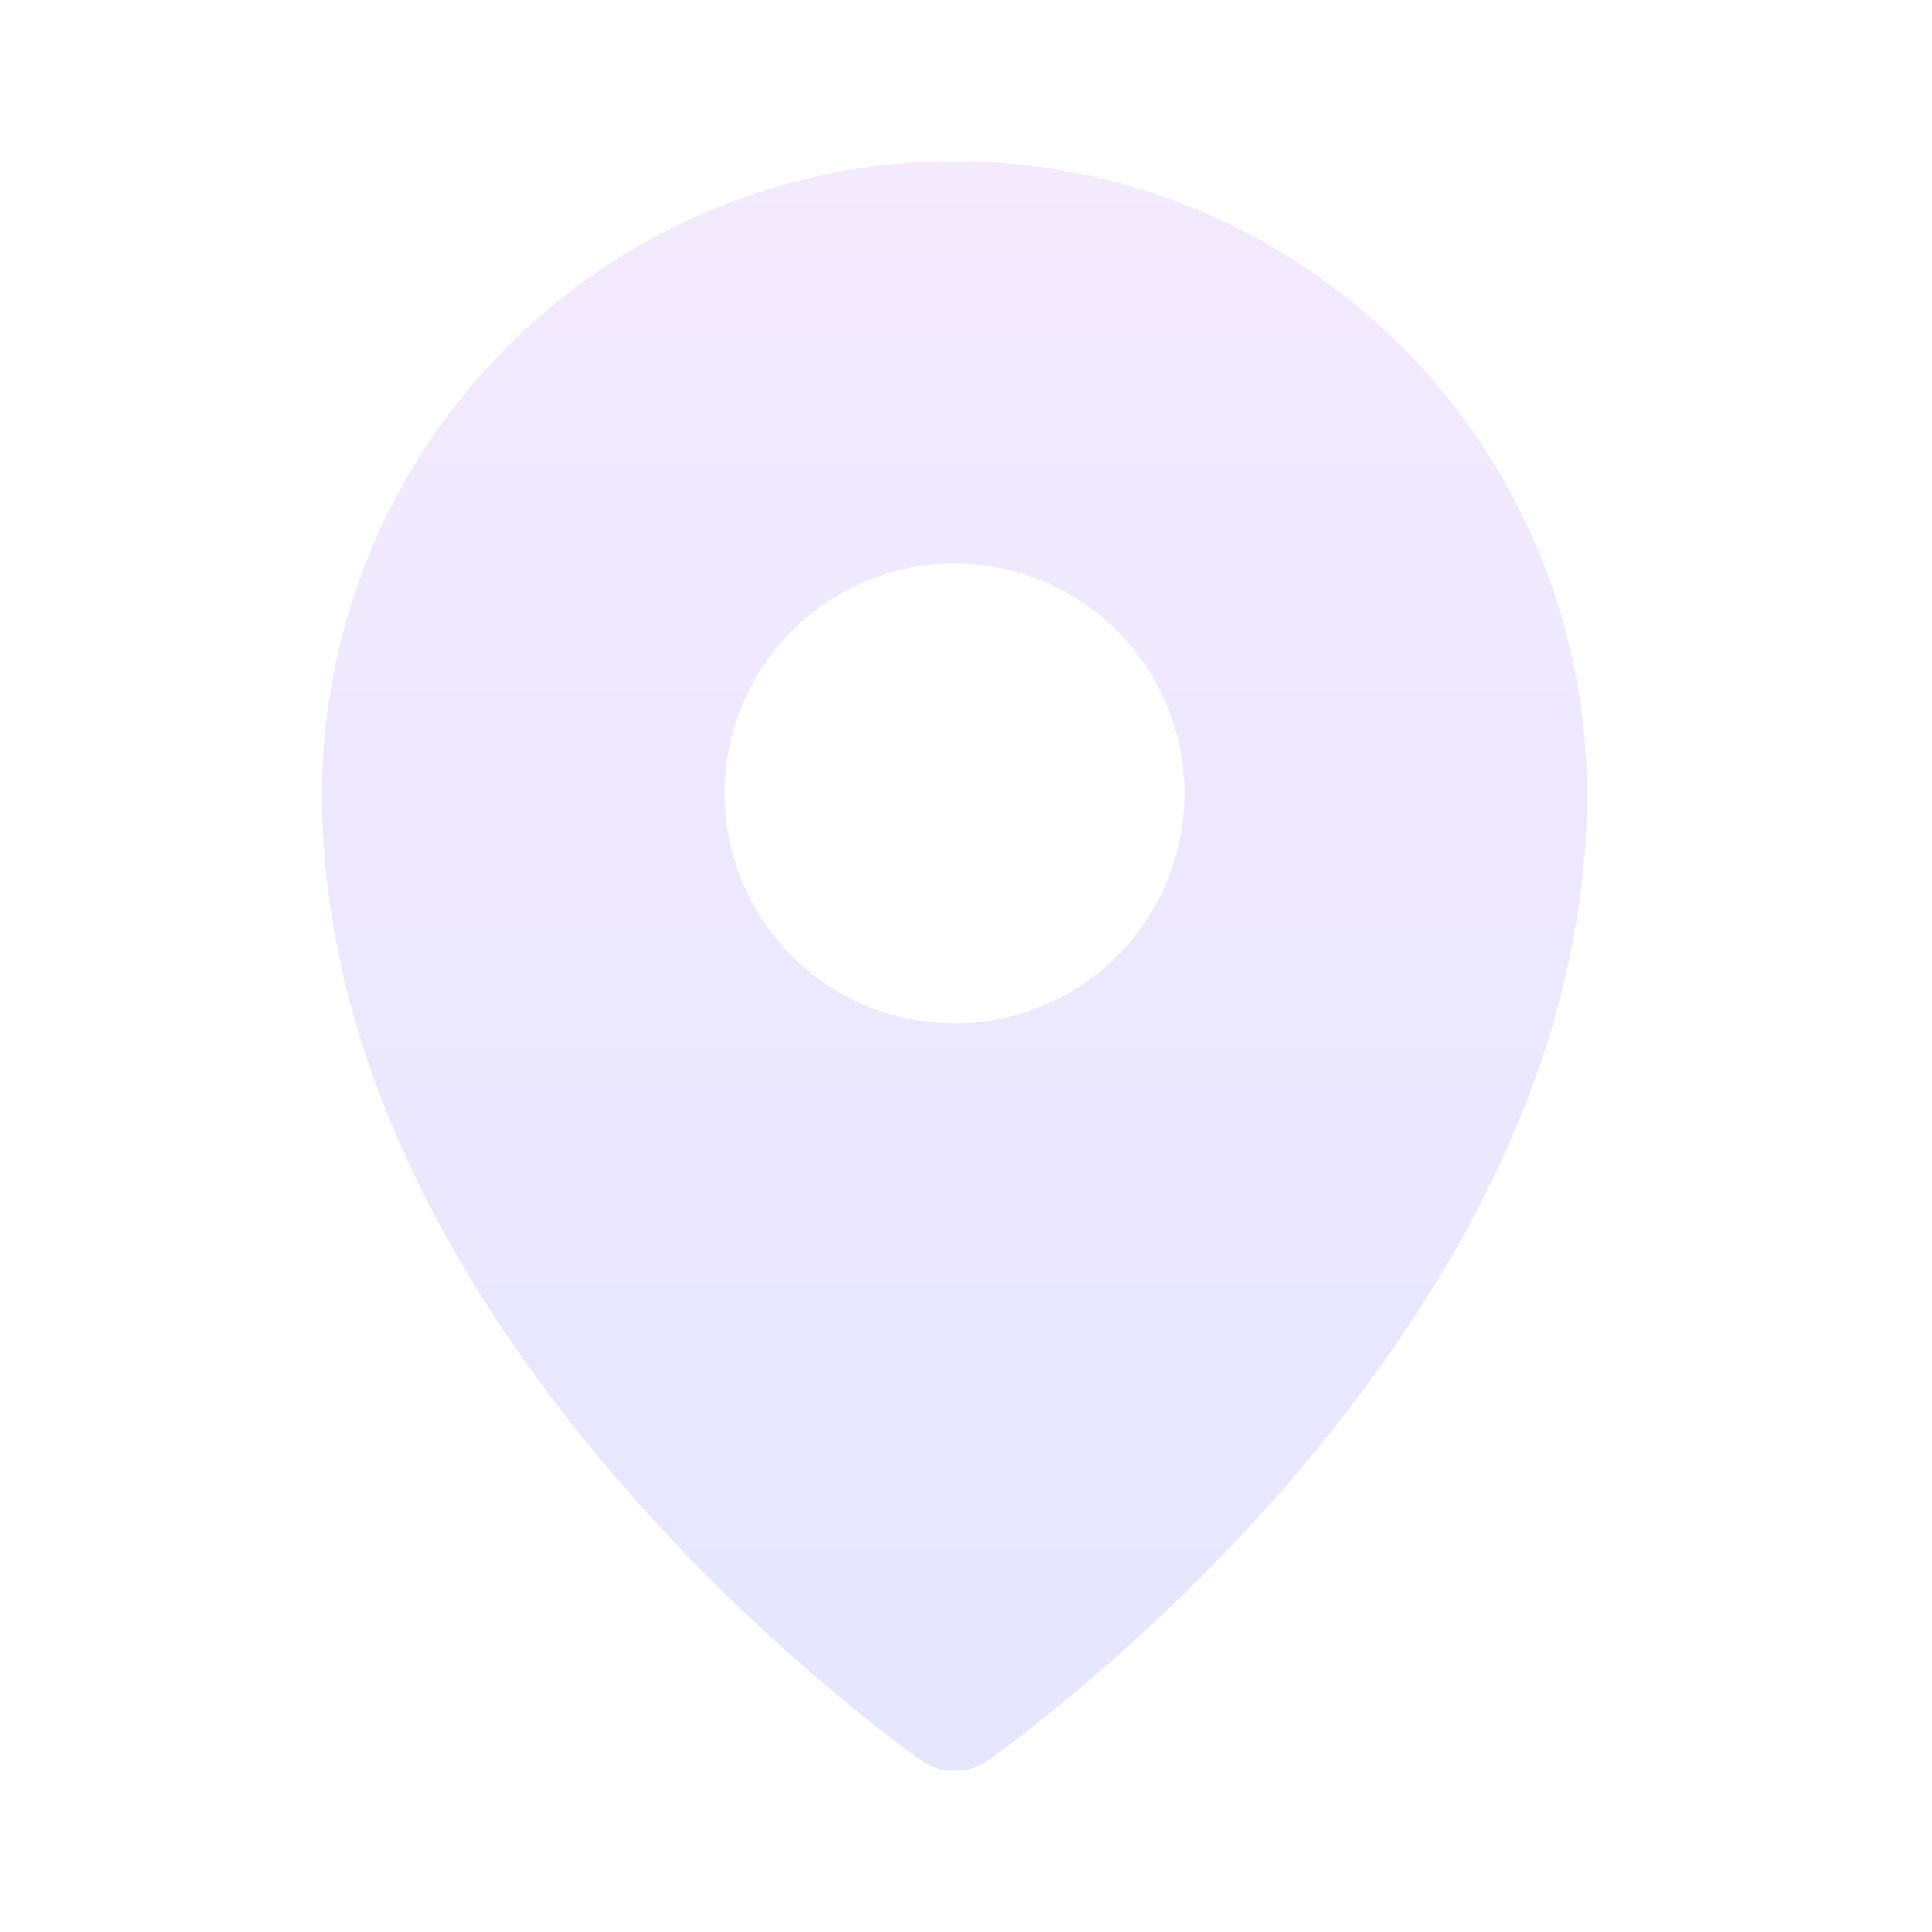
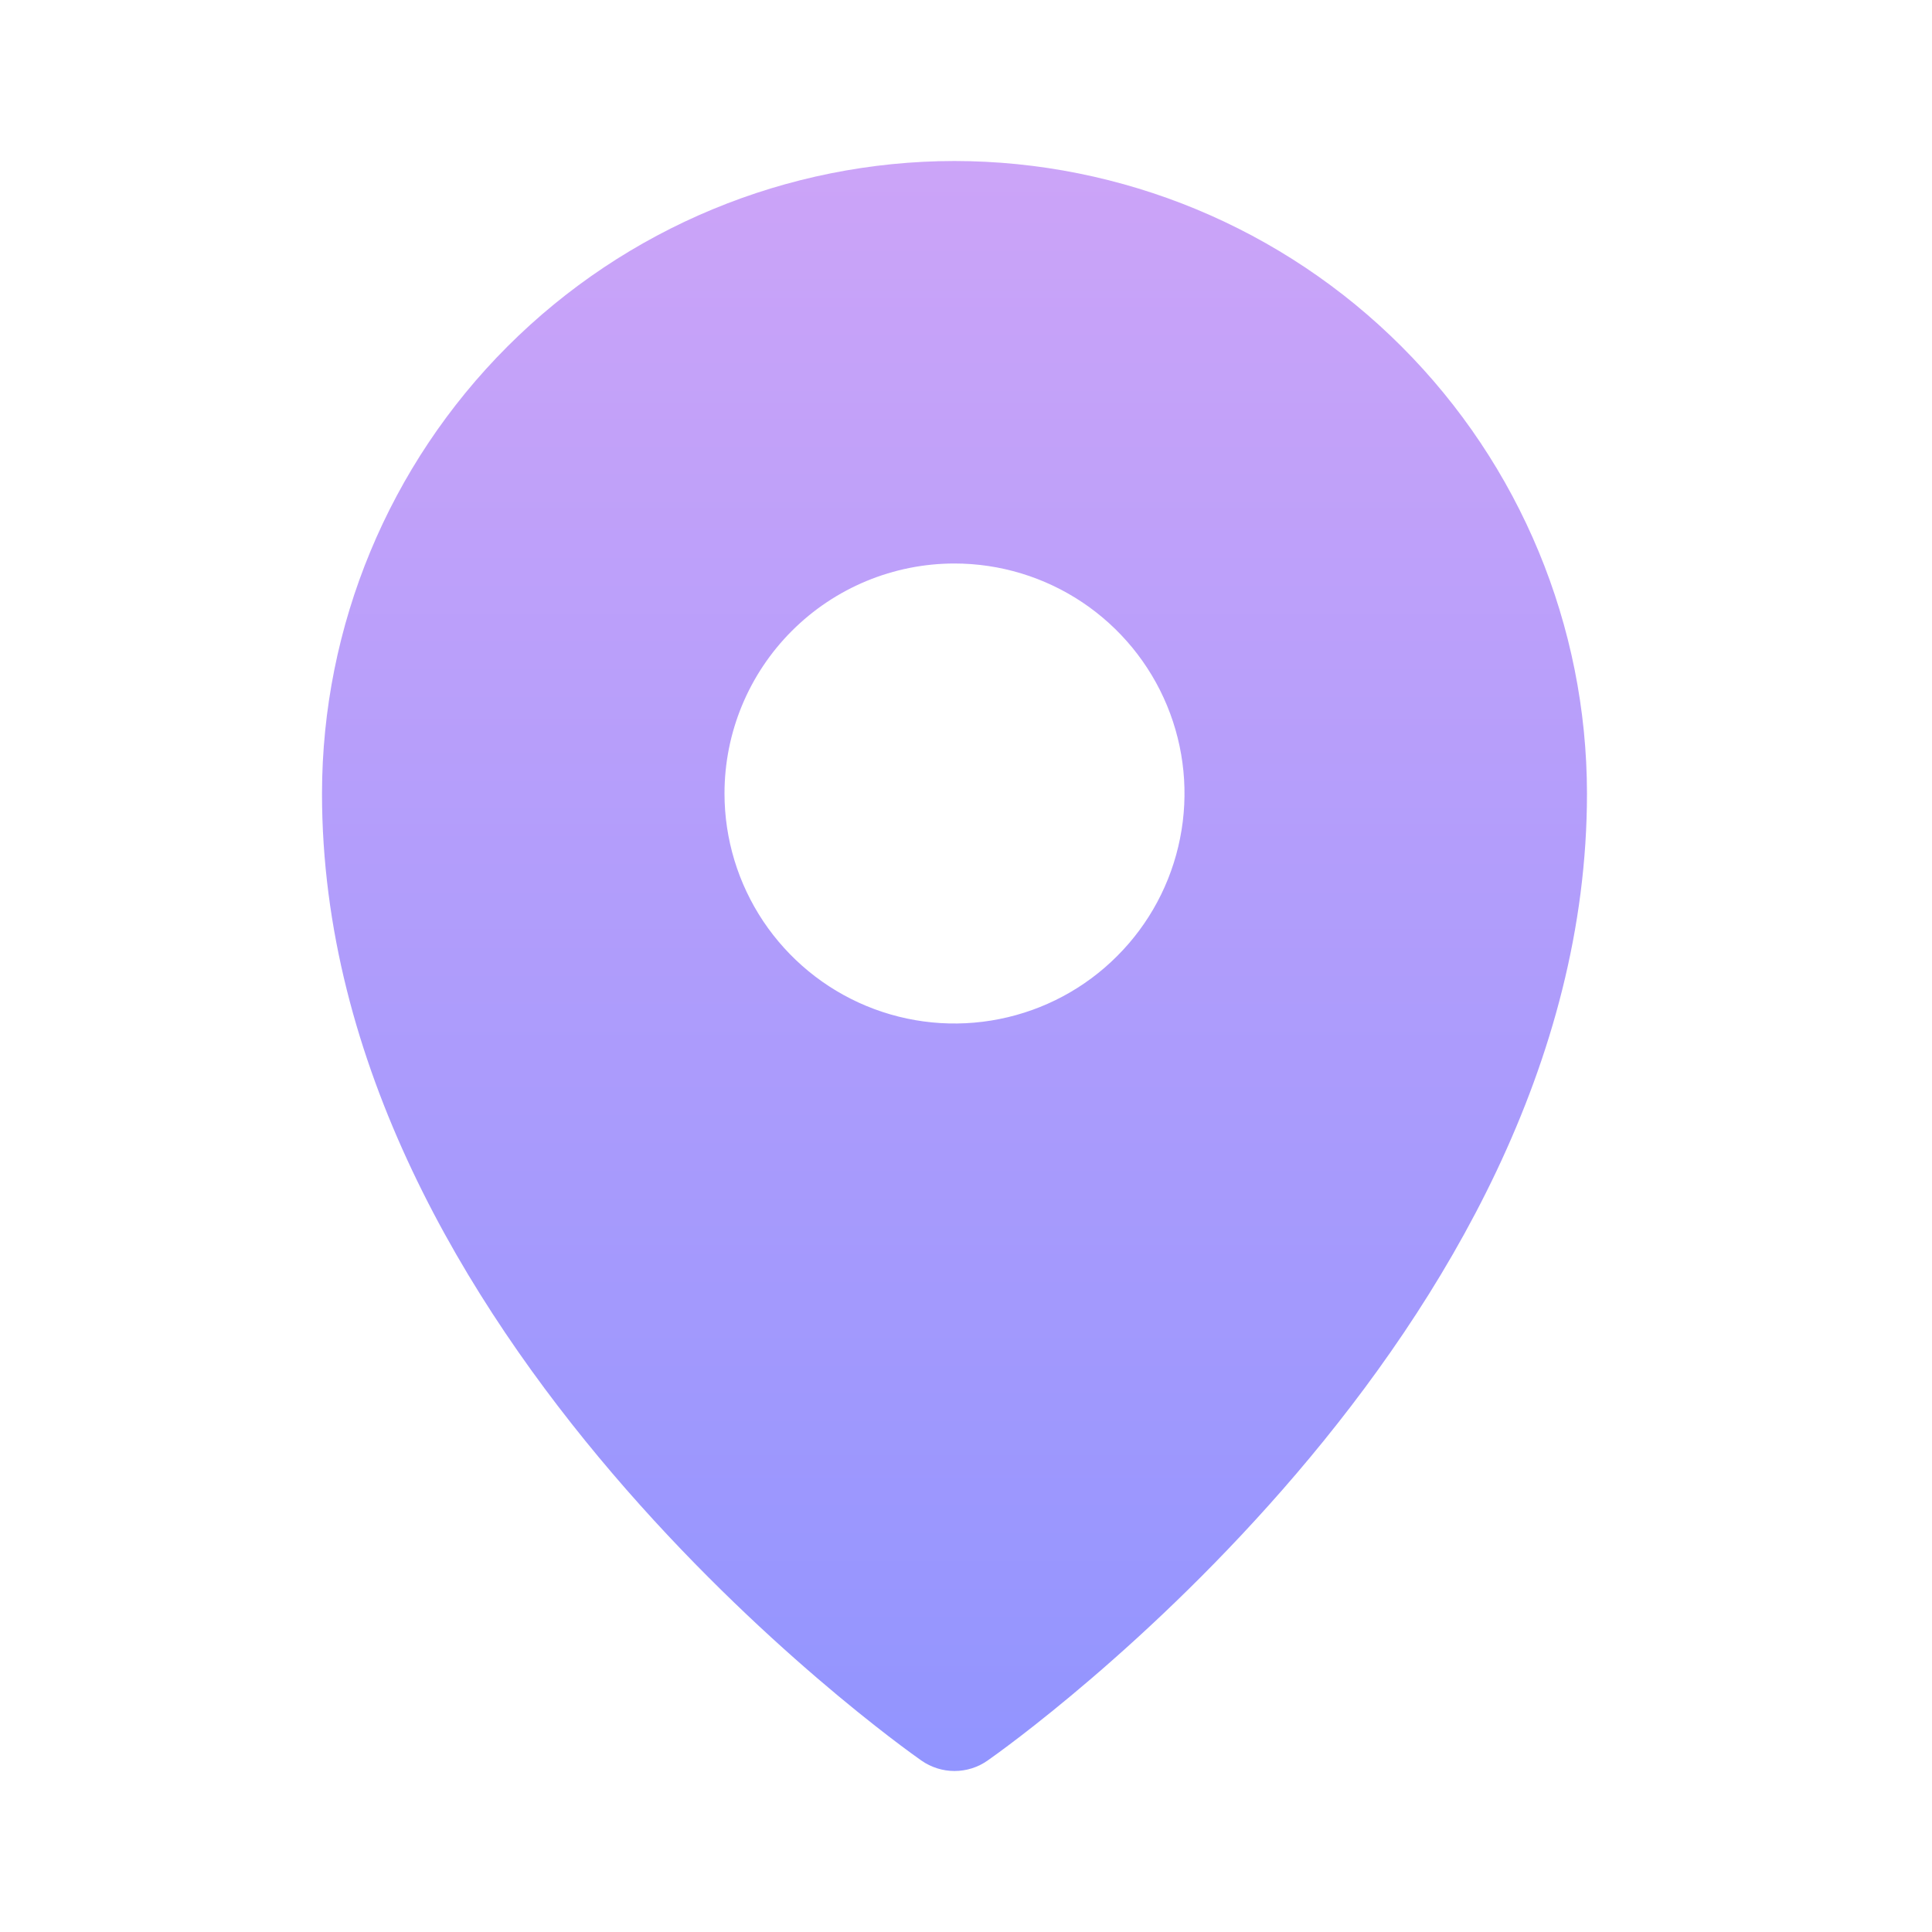
<svg xmlns="http://www.w3.org/2000/svg" width="24" height="24" viewBox="0 0 24 24" fill="none">
-   <path d="M11.857 2C9.774 2.002 7.777 2.831 6.304 4.304C4.831 5.777 4.002 7.774 4 9.857C4 16.581 11.143 21.658 11.447 21.871C11.568 21.955 11.711 22 11.857 22C12.004 22 12.147 21.955 12.267 21.871C12.572 21.658 19.714 16.581 19.714 9.857C19.712 7.774 18.884 5.777 17.41 4.304C15.938 2.831 13.94 2.002 11.857 2ZM11.857 7C12.422 7 12.975 7.168 13.445 7.482C13.914 7.796 14.281 8.242 14.497 8.764C14.713 9.286 14.77 9.86 14.659 10.415C14.549 10.969 14.277 11.478 13.877 11.877C13.478 12.277 12.969 12.549 12.415 12.659C11.86 12.77 11.286 12.713 10.764 12.497C10.242 12.281 9.796 11.914 9.482 11.445C9.168 10.975 9 10.422 9 9.857C9 9.099 9.301 8.373 9.837 7.837C10.373 7.301 11.1 7 11.857 7Z" fill="url(#paint0_linear_434_3679)" fill-opacity="0.2" />
+   <path d="M11.857 2C9.774 2.002 7.777 2.831 6.304 4.304C4.831 5.777 4.002 7.774 4 9.857C4 16.581 11.143 21.658 11.447 21.871C11.568 21.955 11.711 22 11.857 22C12.004 22 12.147 21.955 12.267 21.871C12.572 21.658 19.714 16.581 19.714 9.857C19.712 7.774 18.884 5.777 17.41 4.304C15.938 2.831 13.94 2.002 11.857 2ZM11.857 7C12.422 7 12.975 7.168 13.445 7.482C13.914 7.796 14.281 8.242 14.497 8.764C14.713 9.286 14.77 9.86 14.659 10.415C14.549 10.969 14.277 11.478 13.877 11.877C13.478 12.277 12.969 12.549 12.415 12.659C11.86 12.77 11.286 12.713 10.764 12.497C10.242 12.281 9.796 11.914 9.482 11.445C9.168 10.975 9 10.422 9 9.857C9 9.099 9.301 8.373 9.837 7.837C10.373 7.301 11.1 7 11.857 7Z" fill="url(#paint0_linear_434_3679)" fill-opacity="0.85" />
  <defs>
    <linearGradient id="paint0_linear_434_3679" x1="10.08" y1="2" x2="10.08" y2="22" gradientUnits="userSpaceOnUse">
      <stop stop-color="#C394F7" />
      <stop offset="1" stop-color="#7F82FF" />
    </linearGradient>
  </defs>
</svg>
